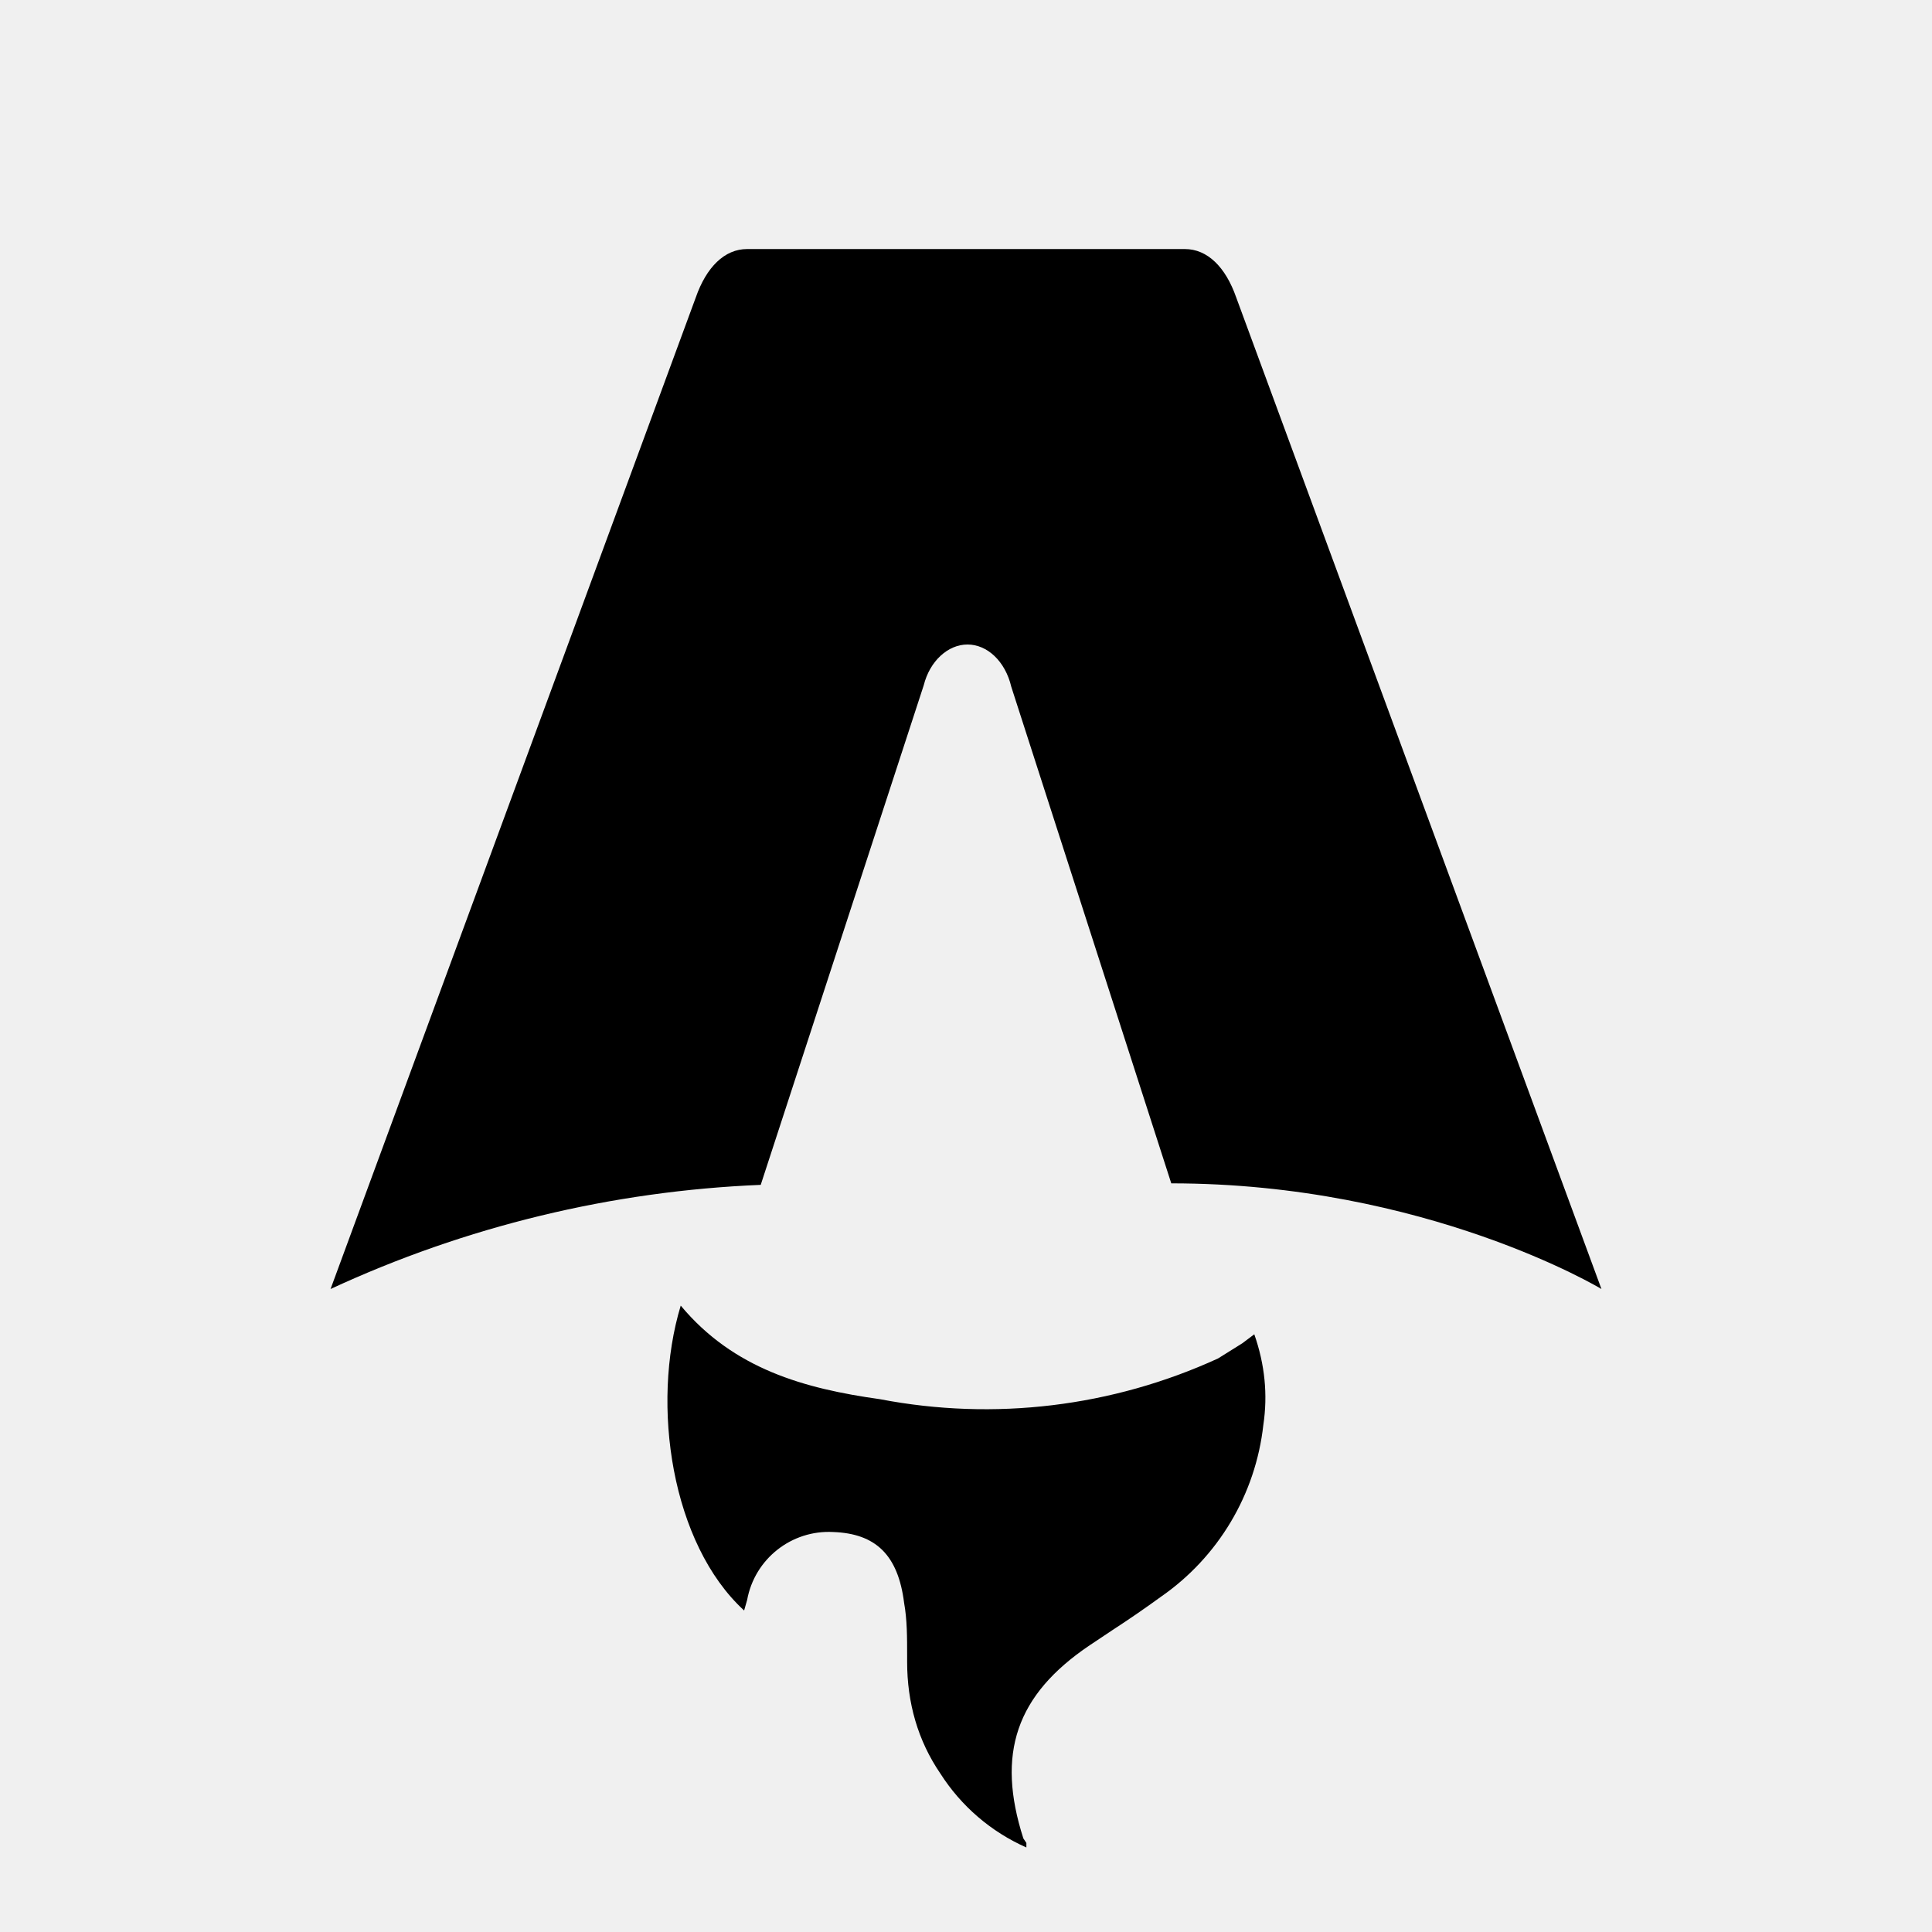
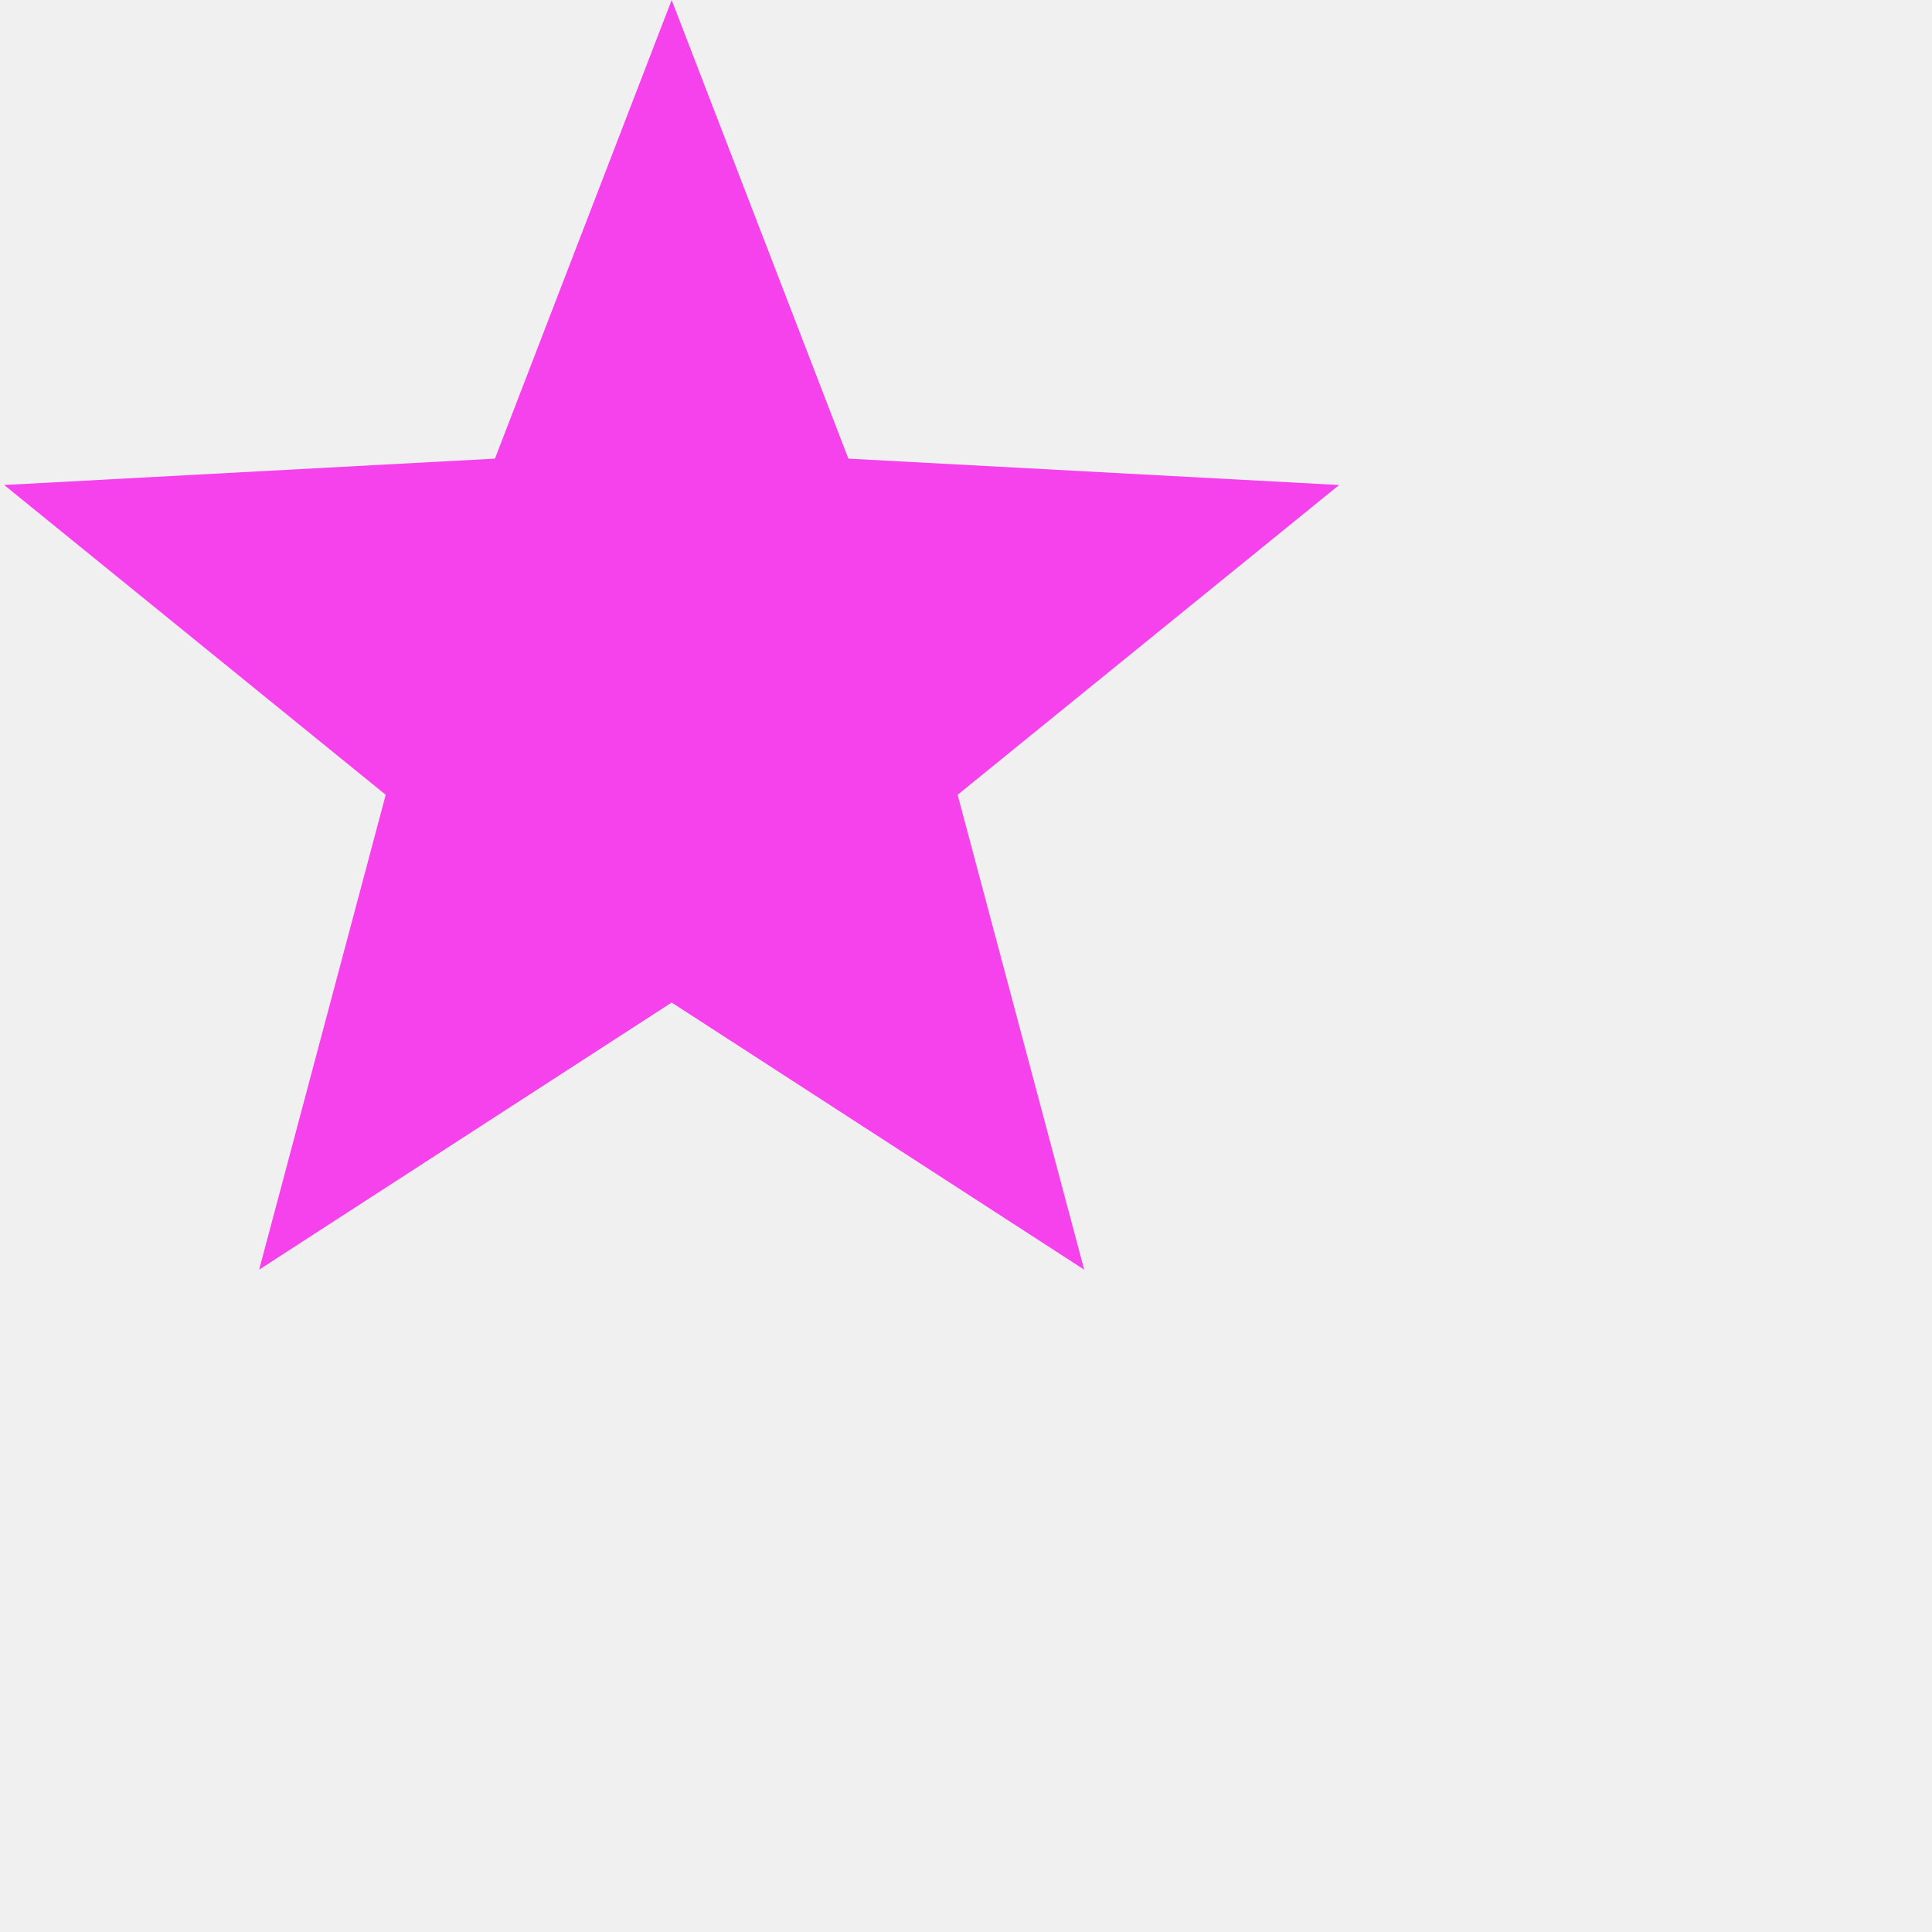
<svg xmlns="http://www.w3.org/2000/svg" fill="none" viewBox="0 0 128 128">
-   <path d="M50.4 78.5a75.1 75.1 0 0 0-28.5 6.9l24.2-65.7c.7-2 1.9-3.2 3.4-3.2h29c1.5 0 2.7 1.2 3.4 3.2l24.2 65.7s-11.6-7-28.5-7L67 45.5c-.4-1.7-1.6-2.8-2.9-2.8-1.3 0-2.5 1.1-2.9 2.7L50.4 78.5Zm-1.1 28.2Zm-4.2-20.2c-2 6.6-.6 15.8 4.2 20.2a17.5 17.5 0 0 1 .2-.7 5.5 5.5 0 0 1 5.7-4.5c2.8.1 4.3 1.5 4.7 4.7.2 1.1.2 2.3.2 3.5v.4c0 2.7.7 5.2 2.2 7.4a13 13 0 0 0 5.7 4.9v-.3l-.2-.3c-1.8-5.6-.5-9.5 4.4-12.8l1.5-1a73 73 0 0 0 3.2-2.2 16 16 0 0 0 6.8-11.4c.3-2 .1-4-.6-6l-.8.6-1.6 1a37 37 0 0 1-22.4 2.7c-5-.7-9.7-2-13.2-6.2Z" />
+   <path d="m110.5 154.421-27.332 17.699 8.386-31.463-25.278-20.525 32.515-1.747 11.709-30.384 11.709 30.384 32.515 1.747-25.278 20.525 8.386 31.463z" fill="#f542ed" fill-rule="evenodd" transform="translate(-66 -88)" />
  <style>
-         path { fill: #000; }
+         path { fill: #f542ed; }
        @media (prefers-color-scheme: dark) {
-             path { fill: #FFF; }
+             path { fill: #fff; }
        }
    </style>
</svg>
